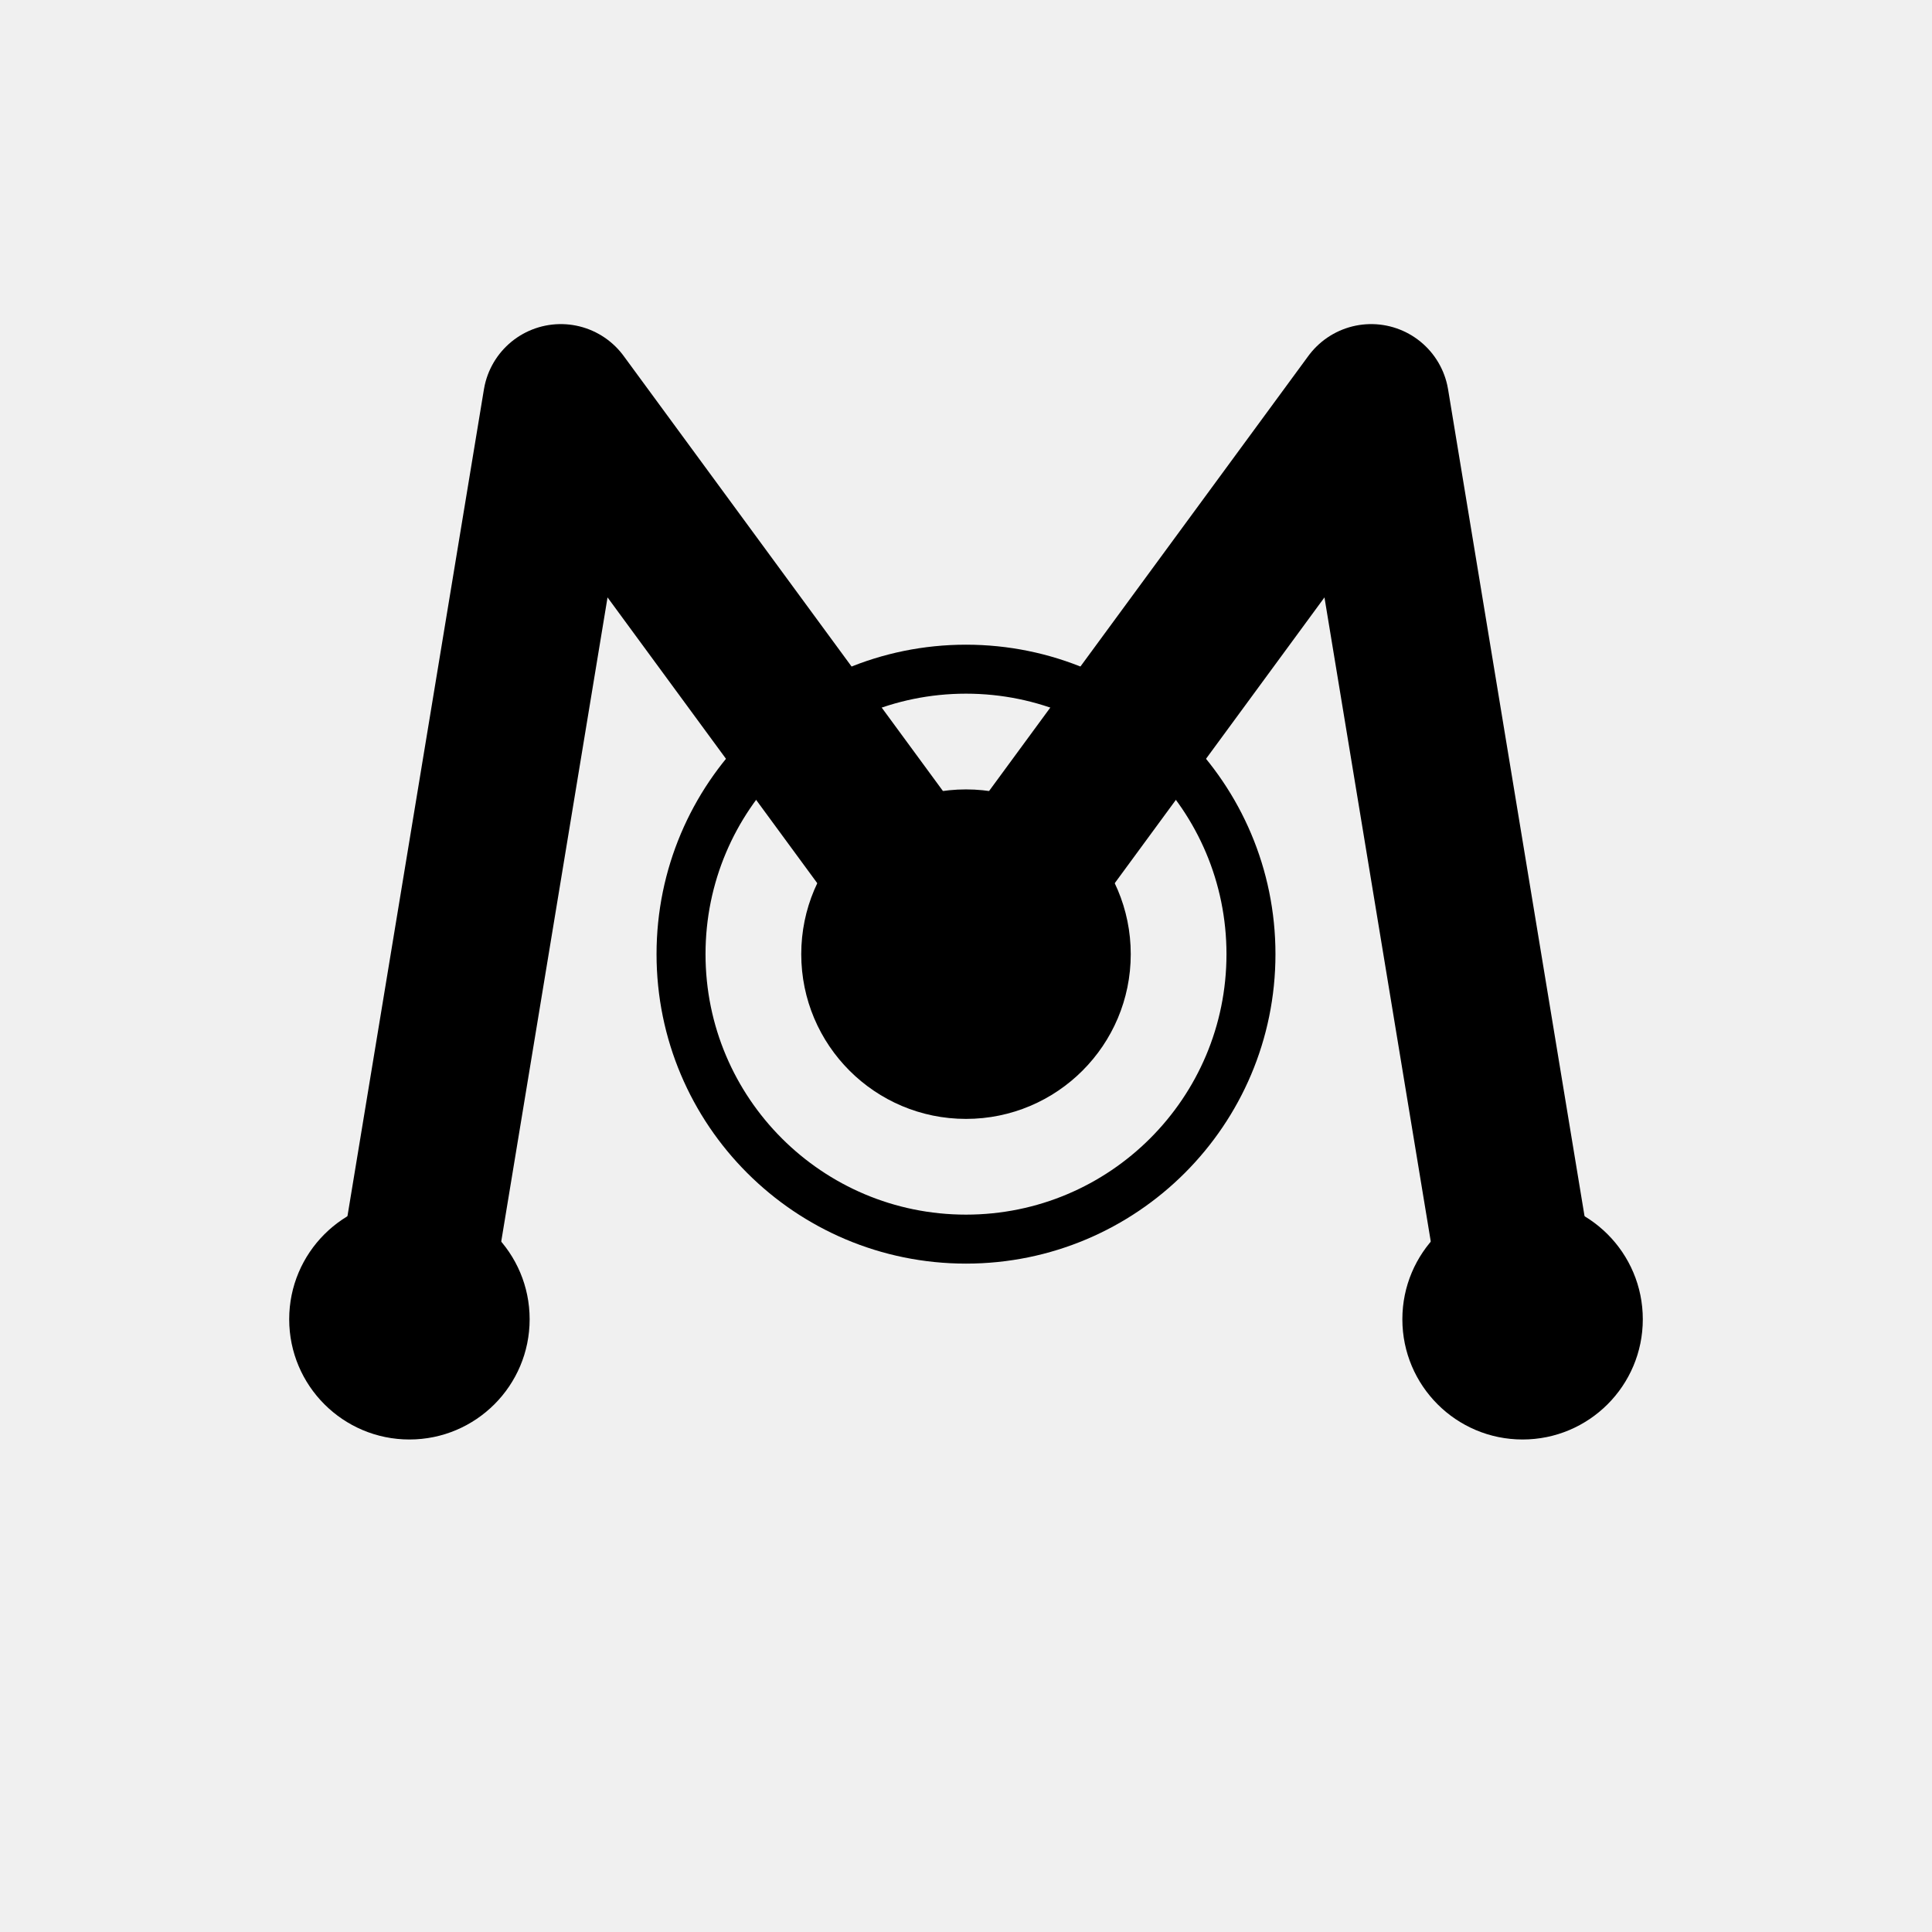
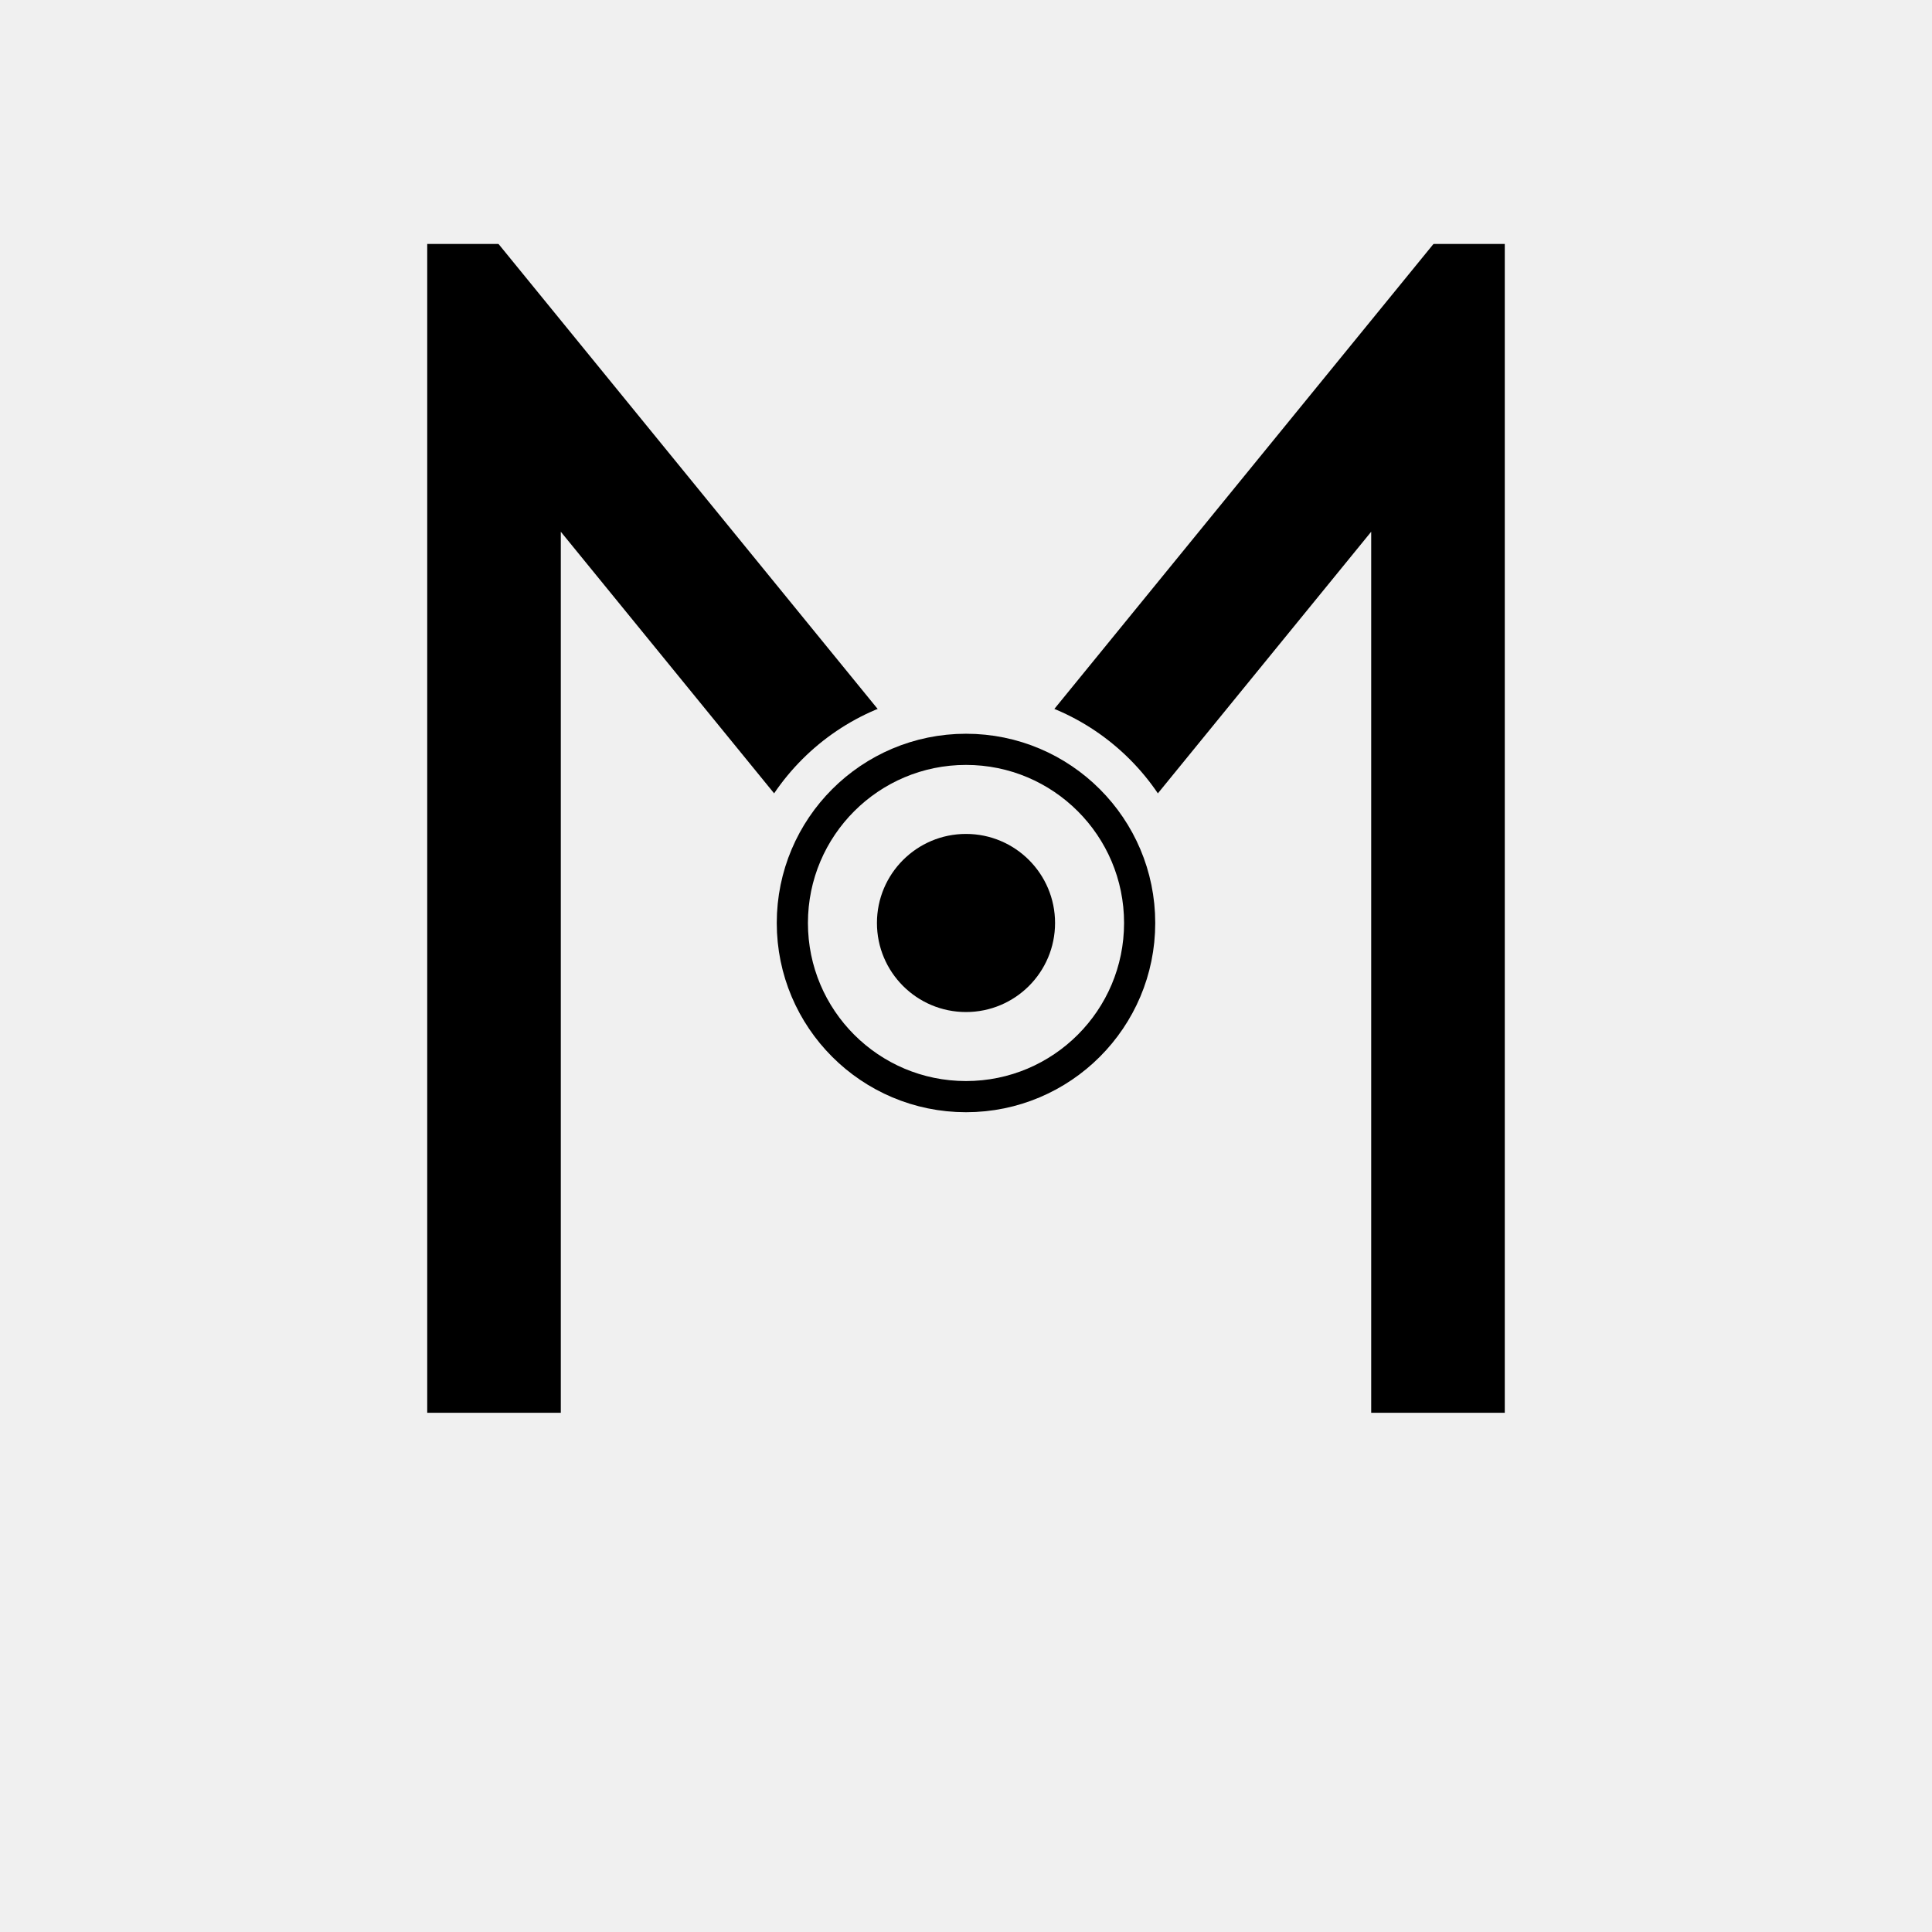
<svg xmlns="http://www.w3.org/2000/svg" viewBox="0 0 1024 1024" width="1024" height="1024">
  <g transform="translate(-92.16 -162.16) scale(1.18)">
-     <path d="M262 730 L330 318 L512 566 L694 318 L762 730" fill="none" stroke="#000000" stroke-width="70" stroke-linecap="round" stroke-linejoin="round" />
-     <circle cx="512" cy="566" r="128" fill="none" stroke="#000000" stroke-width="22" />
-     <circle cx="512" cy="566" r="74" fill="#000000" />
-     <circle cx="262" cy="730" r="54" fill="#000000" />
-     <circle cx="762" cy="730" r="54" fill="#000000" />
+     <mask id="gap">
+       <rect width="1024" height="1024" fill="#fff" />
+       <circle cx="512" cy="552" r="104" fill="#000" />
+     </mask>
+     <path d="M300 742 V292 L512 552 L724 292 V742" fill="none" stroke="#000000" stroke-width="60" stroke-linecap="square" stroke-linejoin="miter" mask="url(#gap)" />
+     <circle cx="512" cy="552" r="78" fill="none" stroke="#000000" stroke-width="14" />
+     <circle cx="512" cy="552" r="40" fill="#000000" />
  </g>
</svg>
